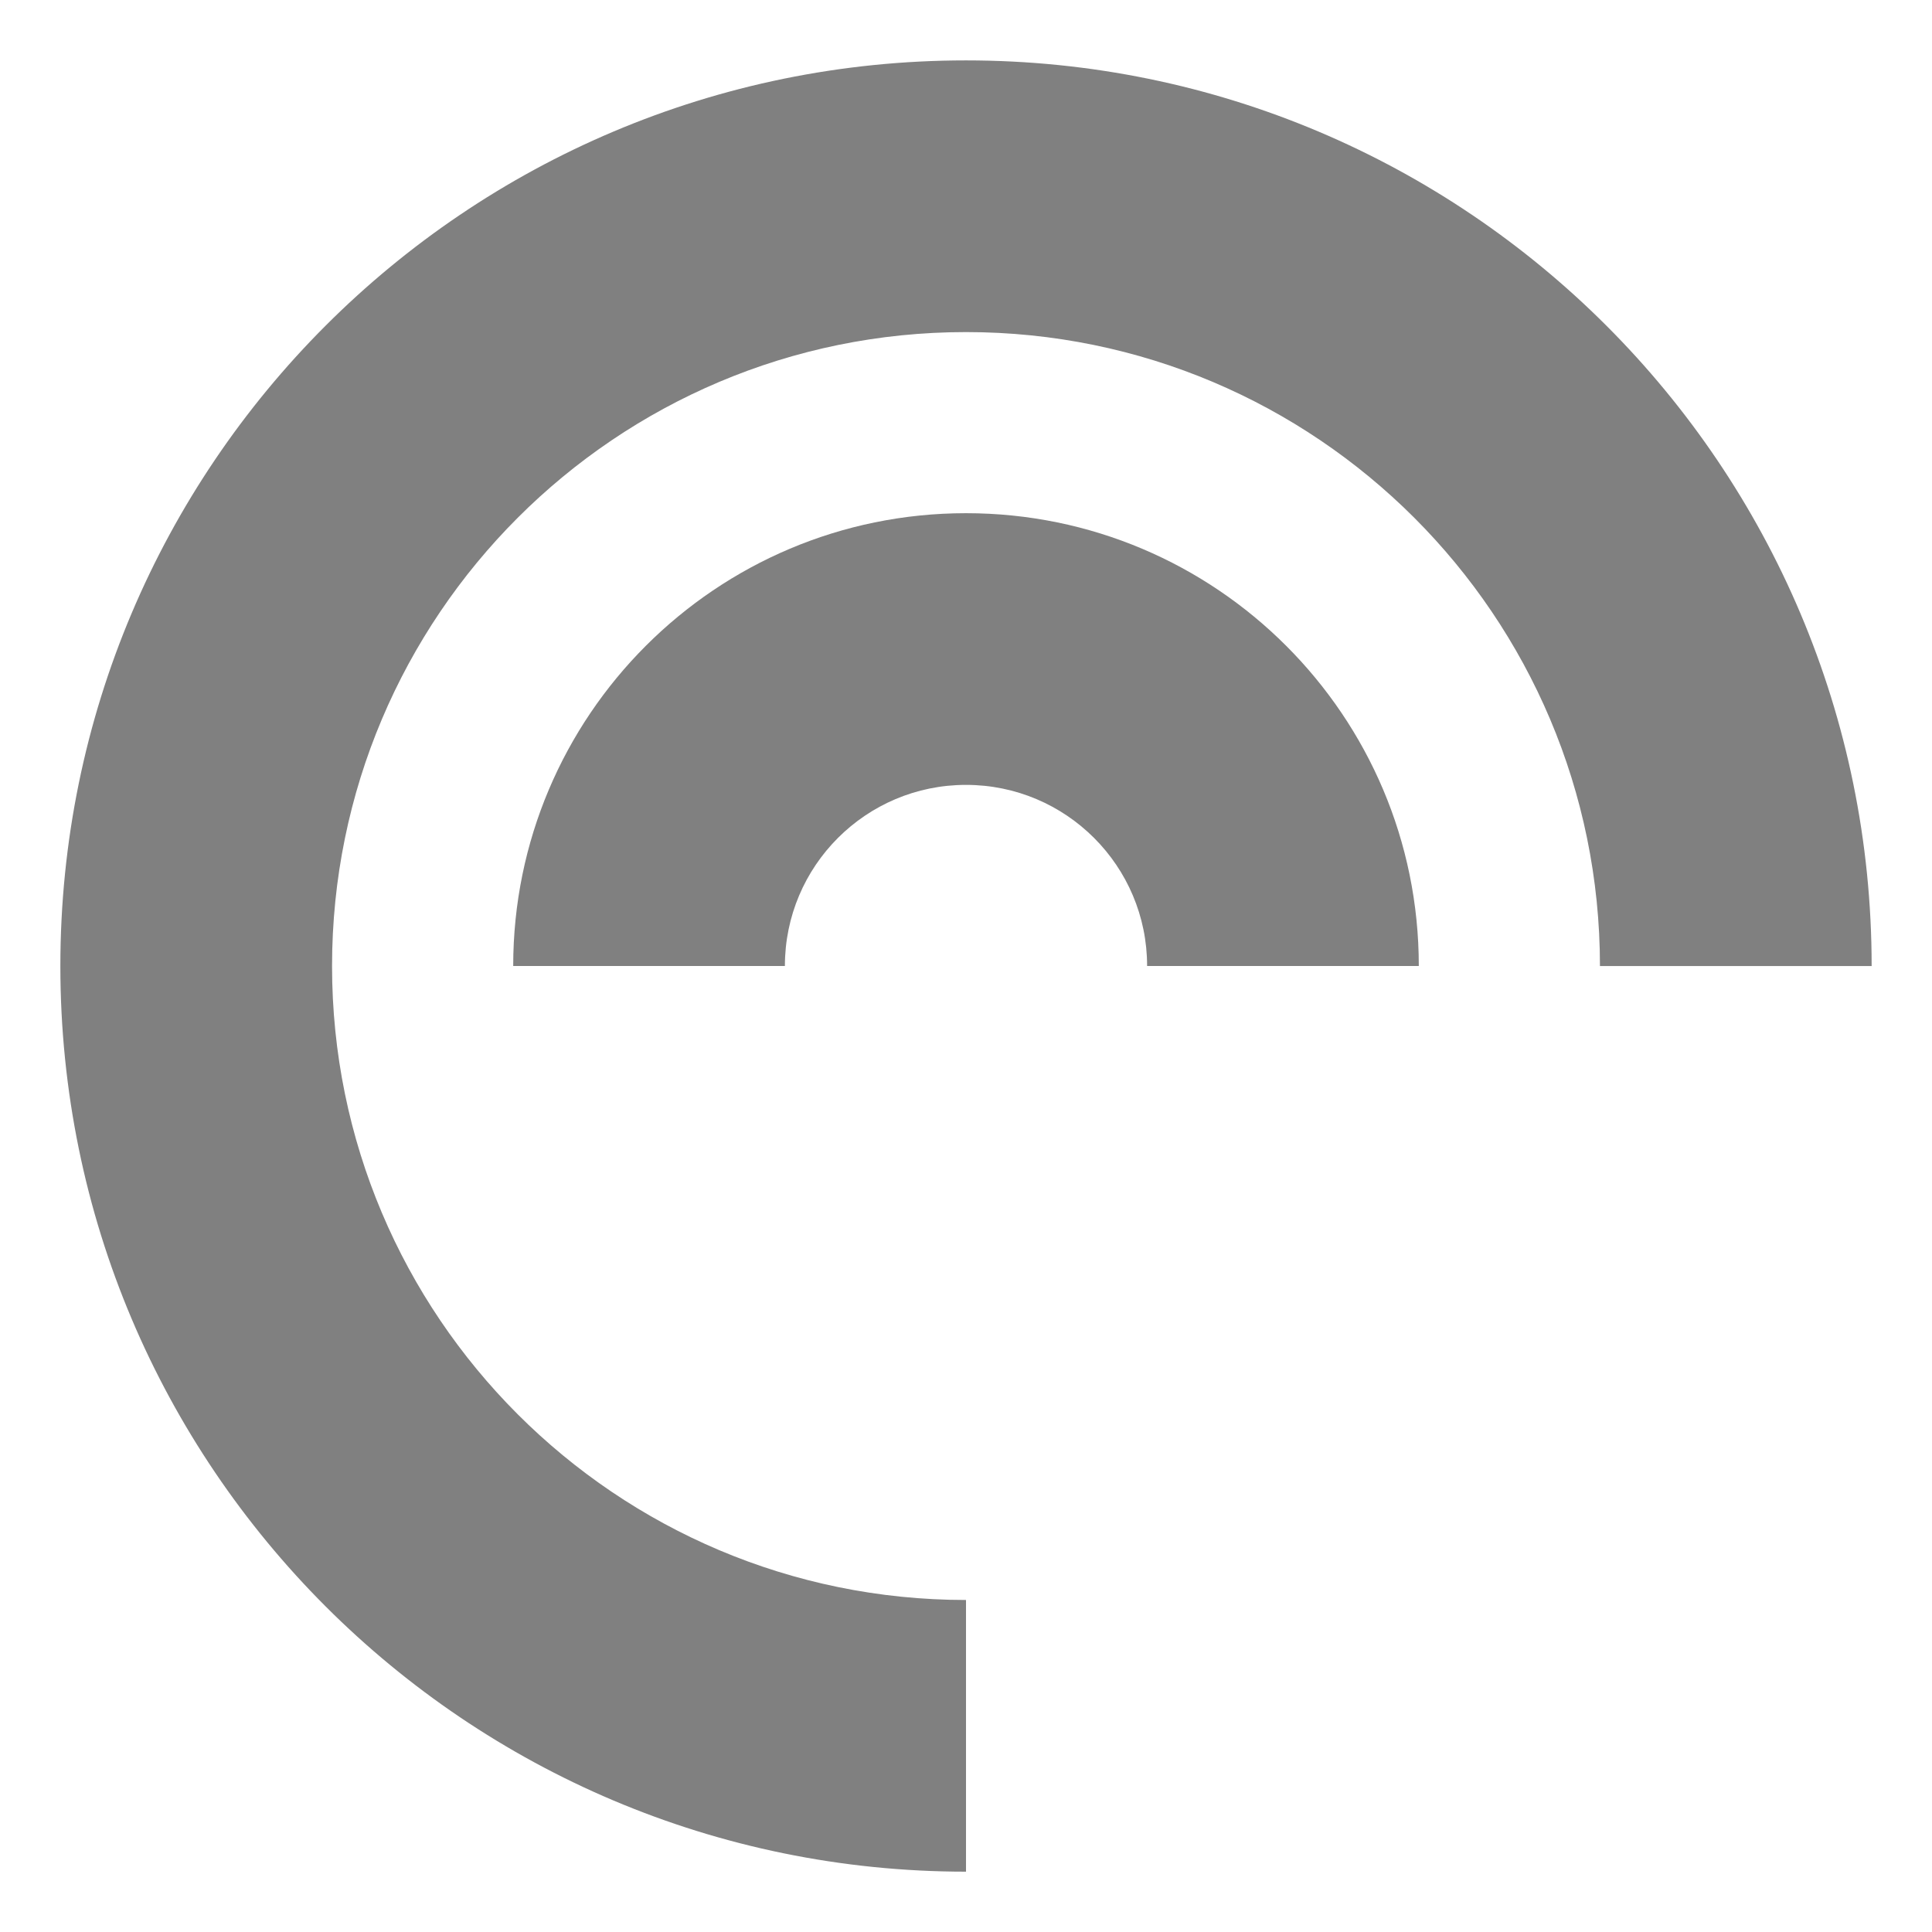
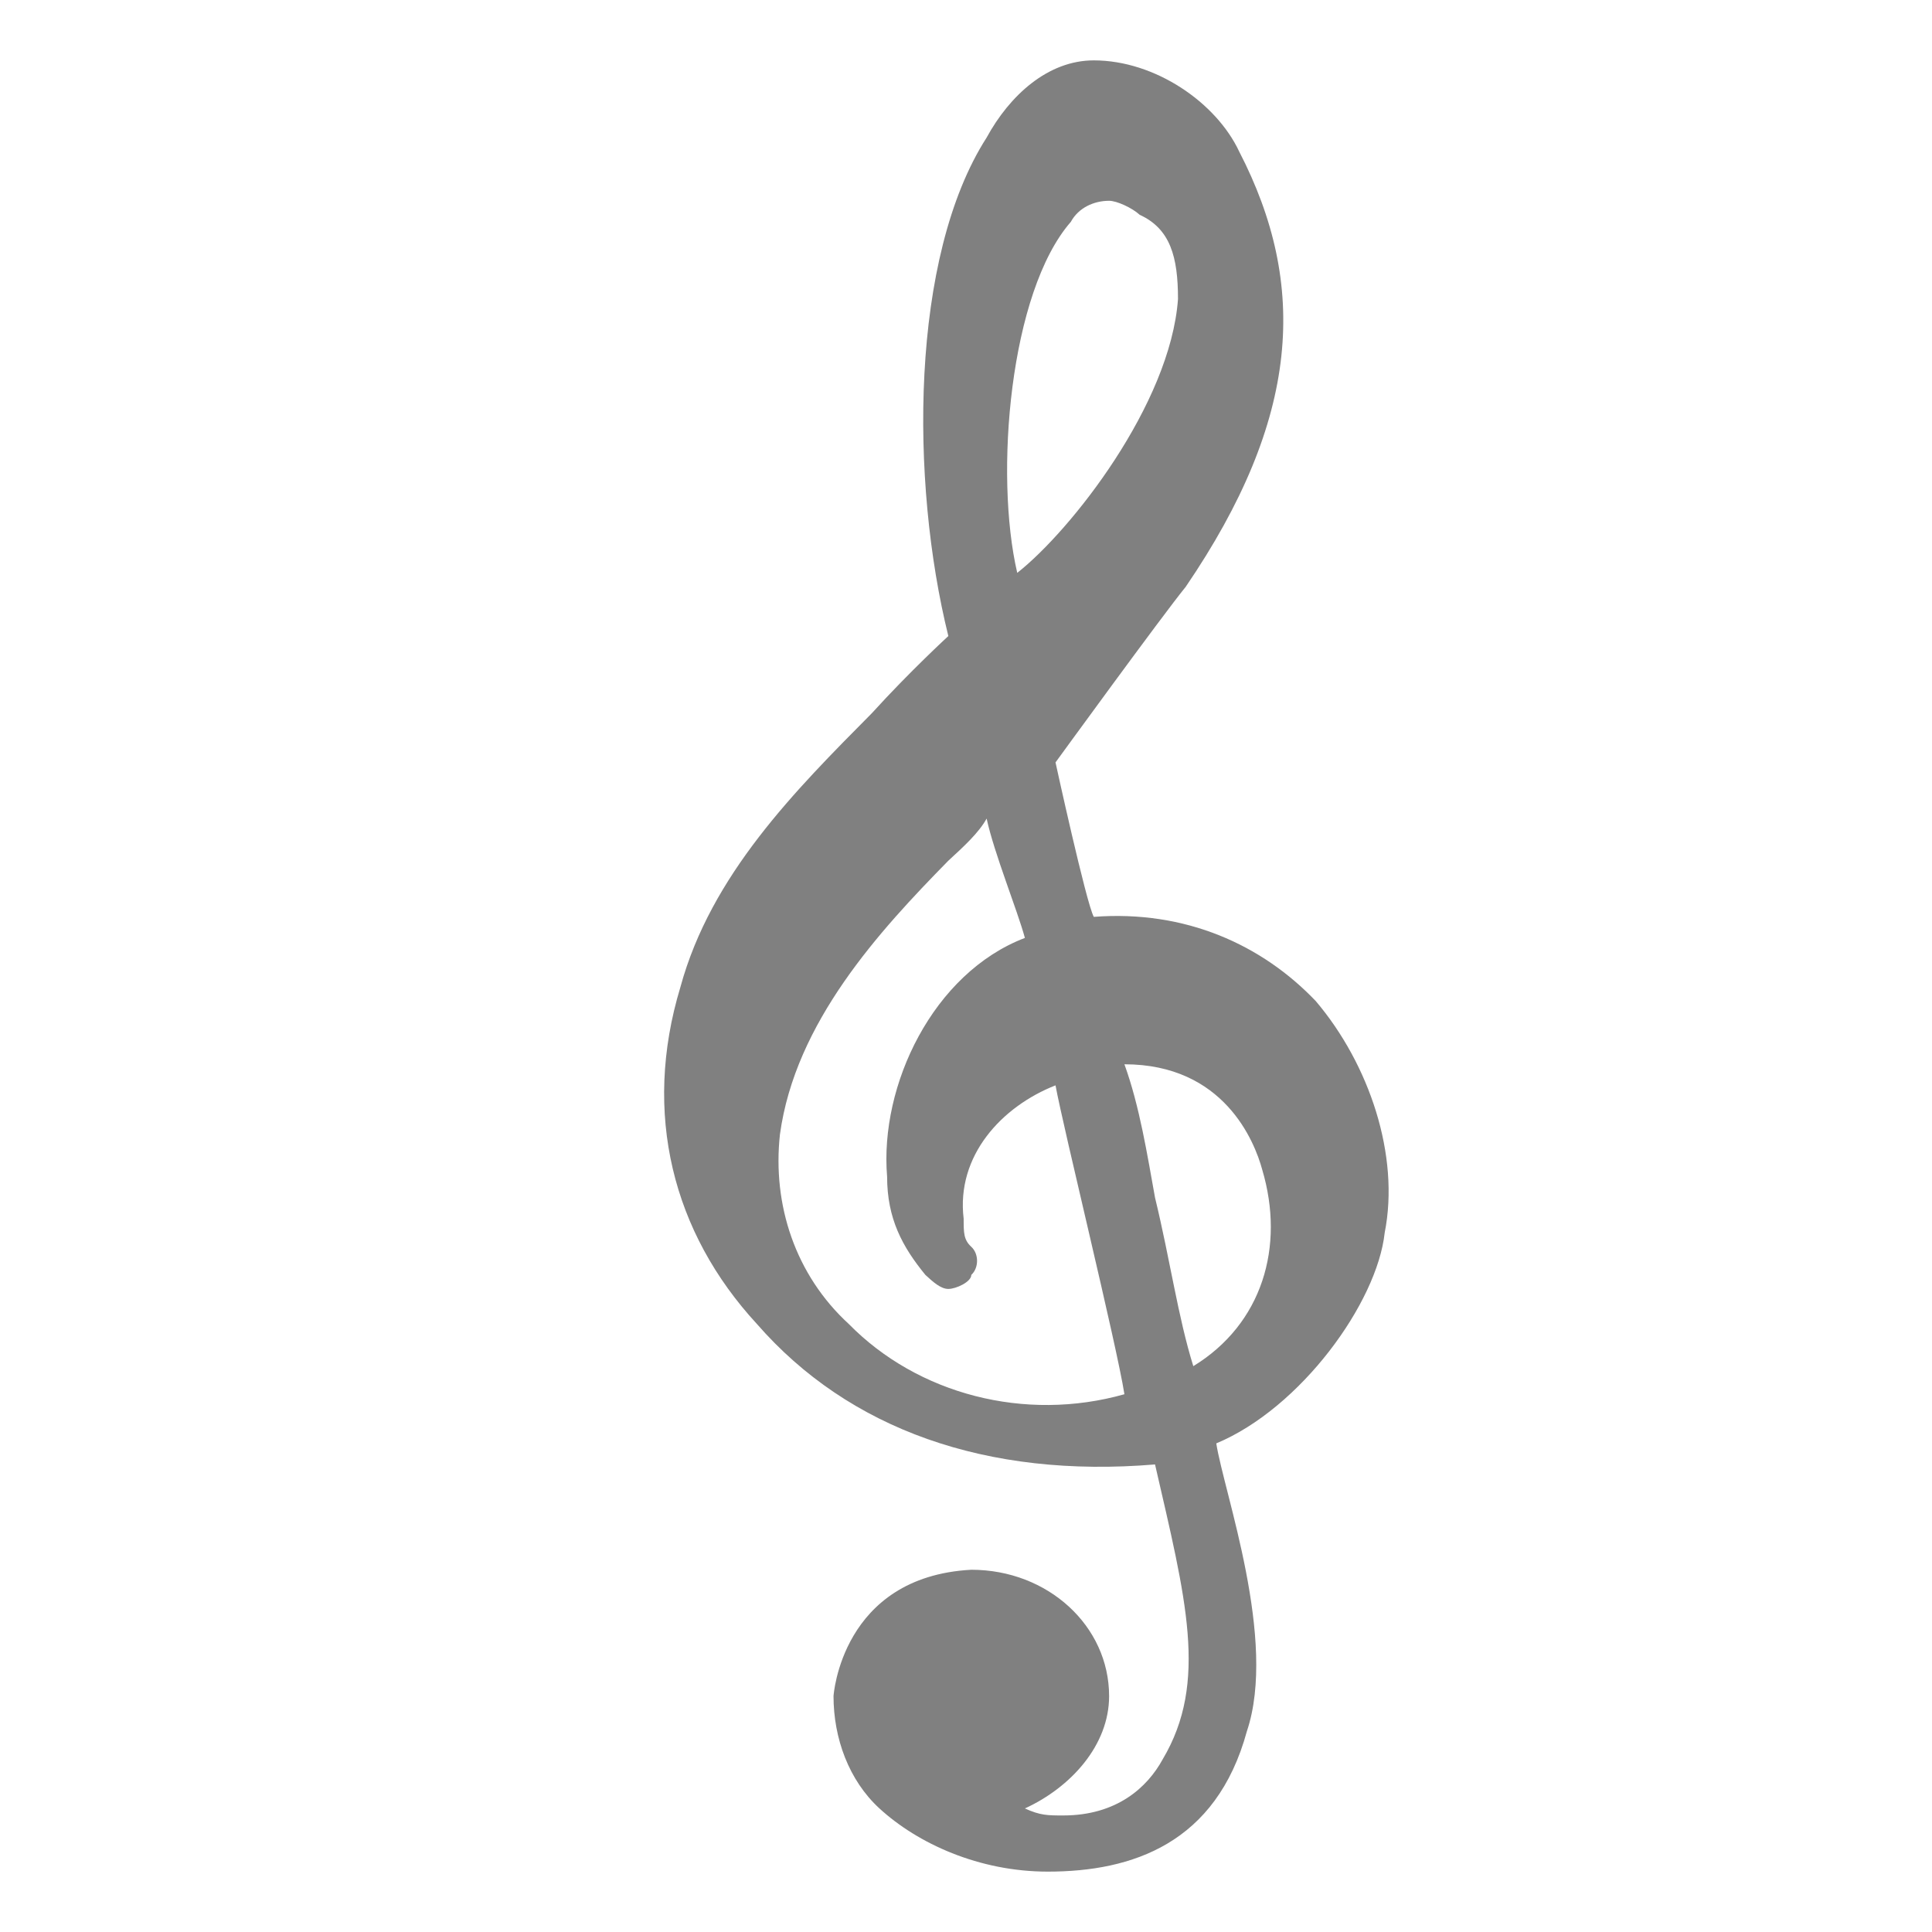
<svg xmlns="http://www.w3.org/2000/svg" xmlns:ns1="http://www.openswatchbook.org/uri/2009/osb" height="16" id="svg7384" version="1.1" width="16">
  <defs id="defs7386">
    <linearGradient id="linearGradient5606" ns1:paint="solid">
      <stop id="stop5608" offset="0" style="stop-color:#000000;stop-opacity:1;" />
    </linearGradient>
    <linearGradient id="linearGradient4526" ns1:paint="solid">
      <stop id="stop4528" offset="0" style="stop-color:#ffffff;stop-opacity:1;" />
    </linearGradient>
  </defs>
  <g id="layer9" label="status" style="display:inline" transform="translate(-593.0002,207.0001)" />
  <g id="layer2" transform="translate(-352,-159.9999)" />
  <g id="layer3" style="display:inline" transform="translate(-352,-159.9999)" />
  <g id="layer1" transform="translate(-352,-159.9999)" />
-   <g id="g873" transform="matrix(0.3543307,0,0,0.3543307,-3.71875,-85.04872)" style="fill:#808080;fill-opacity:1">
-     <path id="path14" style="fill:#808080;fill-opacity:1;stroke-width:1.058" d="m 33.073,241.438 a 21.167,21.167 0 0 0 -21.167,21.167 21.167,21.167 0 0 0 21.167,21.167 v -6.35 a 14.817,14.817 0 0 1 -14.817,-14.817 14.817,14.817 0 0 1 14.817,-14.817 14.817,14.817 0 0 1 14.817,14.817 h 6.35 A 21.167,21.167 0 0 0 33.073,241.438 Z" />
-     <path id="path16" style="fill:#808080;fill-opacity:1;stroke-width:1.058" d="m 33.073,252.021 a 10.583,10.583 0 0 0 -10.583,10.583 h 6.35 a 4.233,4.233 0 0 1 4.233,-4.233 4.233,4.233 0 0 1 4.233,4.233 h 6.35 A 10.583,10.583 0 0 0 33.073,252.021 Z" />
+   <g id="g1060" transform="matrix(0.6339631,0,0,0.5813953,0.3216824,0.5)" style="fill:#808080;fill-opacity:1">
+     <g id="g1058" style="fill:#808080;fill-opacity:1">
+       <path id="path1056" d="m 16.681,13.4 c -0.7,-0.8 -1.7,-1.3 -2.9,-1.2 -0.1,-0.2 -0.5,-2.2 -0.5,-2.2 0,0 1.4,-2.1 1.7,-2.5 1.5,-2.4 1.6,-4.3 0.7,-6.2 -0.3,-0.7 -1.1,-1.3 -1.9,-1.3 -0.6,0 -1.1,0.5 -1.4,1.1 -1,1.7 -1,4.9 -0.5,7.1 0,0 -0.5,0.5 -1,1.1 -1,1.1 -2.1,2.3 -2.5,3.9 -0.5,1.8 -0.1,3.5 1,4.8 1.2,1.5 3,2.2 5.2,2 0.4,1.9 0.7,3.1 0.1,4.2 -0.2,0.4 -0.6,0.8 -1.3,0.8 -0.2,0 -0.3,0 -0.5,-0.1 0.6,-0.3 1.1,-0.9 1.1,-1.6 0,-1 -0.8,-1.8 -1.8,-1.8 -1.7,0.1 -1.8,1.8 -1.8,1.8 0,0.6 0.2,1.2 0.6,1.6 0.5,0.5 1.3,0.9 2.2,0.9 1.1,0 2.2,-0.4 2.6,-2 0.4,-1.3 -0.3,-3.4 -0.4,-4.1 1.1,-0.5 2.1,-2 2.2,-3 0.2,-1.1 -0.2,-2.4 -0.9,-3.3 z m -3.2,-11.1 c 0.1,-0.2 0.3,-0.3 0.5,-0.3 0.1,0 0.3,0.1 0.4,0.2 0.4,0.2 0.5,0.6 0.5,1.2 -0.1,1.5 -1.4,3.3 -2.1,3.9 -0.3,-1.4 -0.1,-4 0.7,-5 z m -2.9,15.7 c -0.7,-0.7 -1,-1.7 -0.9,-2.7 0.2,-1.6 1.3,-2.9 2.2,-3.9 0.2,-0.2 0.4,-0.4 0.5,-0.6 0.1,0.5 0.4,1.3 0.5,1.7 -1.2,0.5 -1.9,2.1 -1.8,3.4 0,0.6 0.2,1 0.5,1.4 0.1,0.1 0.2,0.2 0.3,0.2 0.1,0 0.3,-0.1 0.3,-0.2 0.1,-0.1 0.1,-0.3 0,-0.4 -0.1,-0.1 -0.1,-0.2 -0.1,-0.4 -0.1,-0.9 0.5,-1.6 1.2,-1.9 0.1,0.6 0.8,3.7 0.9,4.4 -1.3,0.4 -2.7,0 -3.6,-1 z m 4.5,0.6 c -0.2,-0.7 -0.3,-1.5 -0.5,-2.4 -0.1,-0.6 -0.2,-1.3 -0.4,-1.9 1.3,0 1.7,1.1 1.8,1.5 0.3,1.1 0,2.2 -0.9,2.8 z" style="fill:#808080;fill-opacity:1" />
+     </g>
  </g>
</svg>
